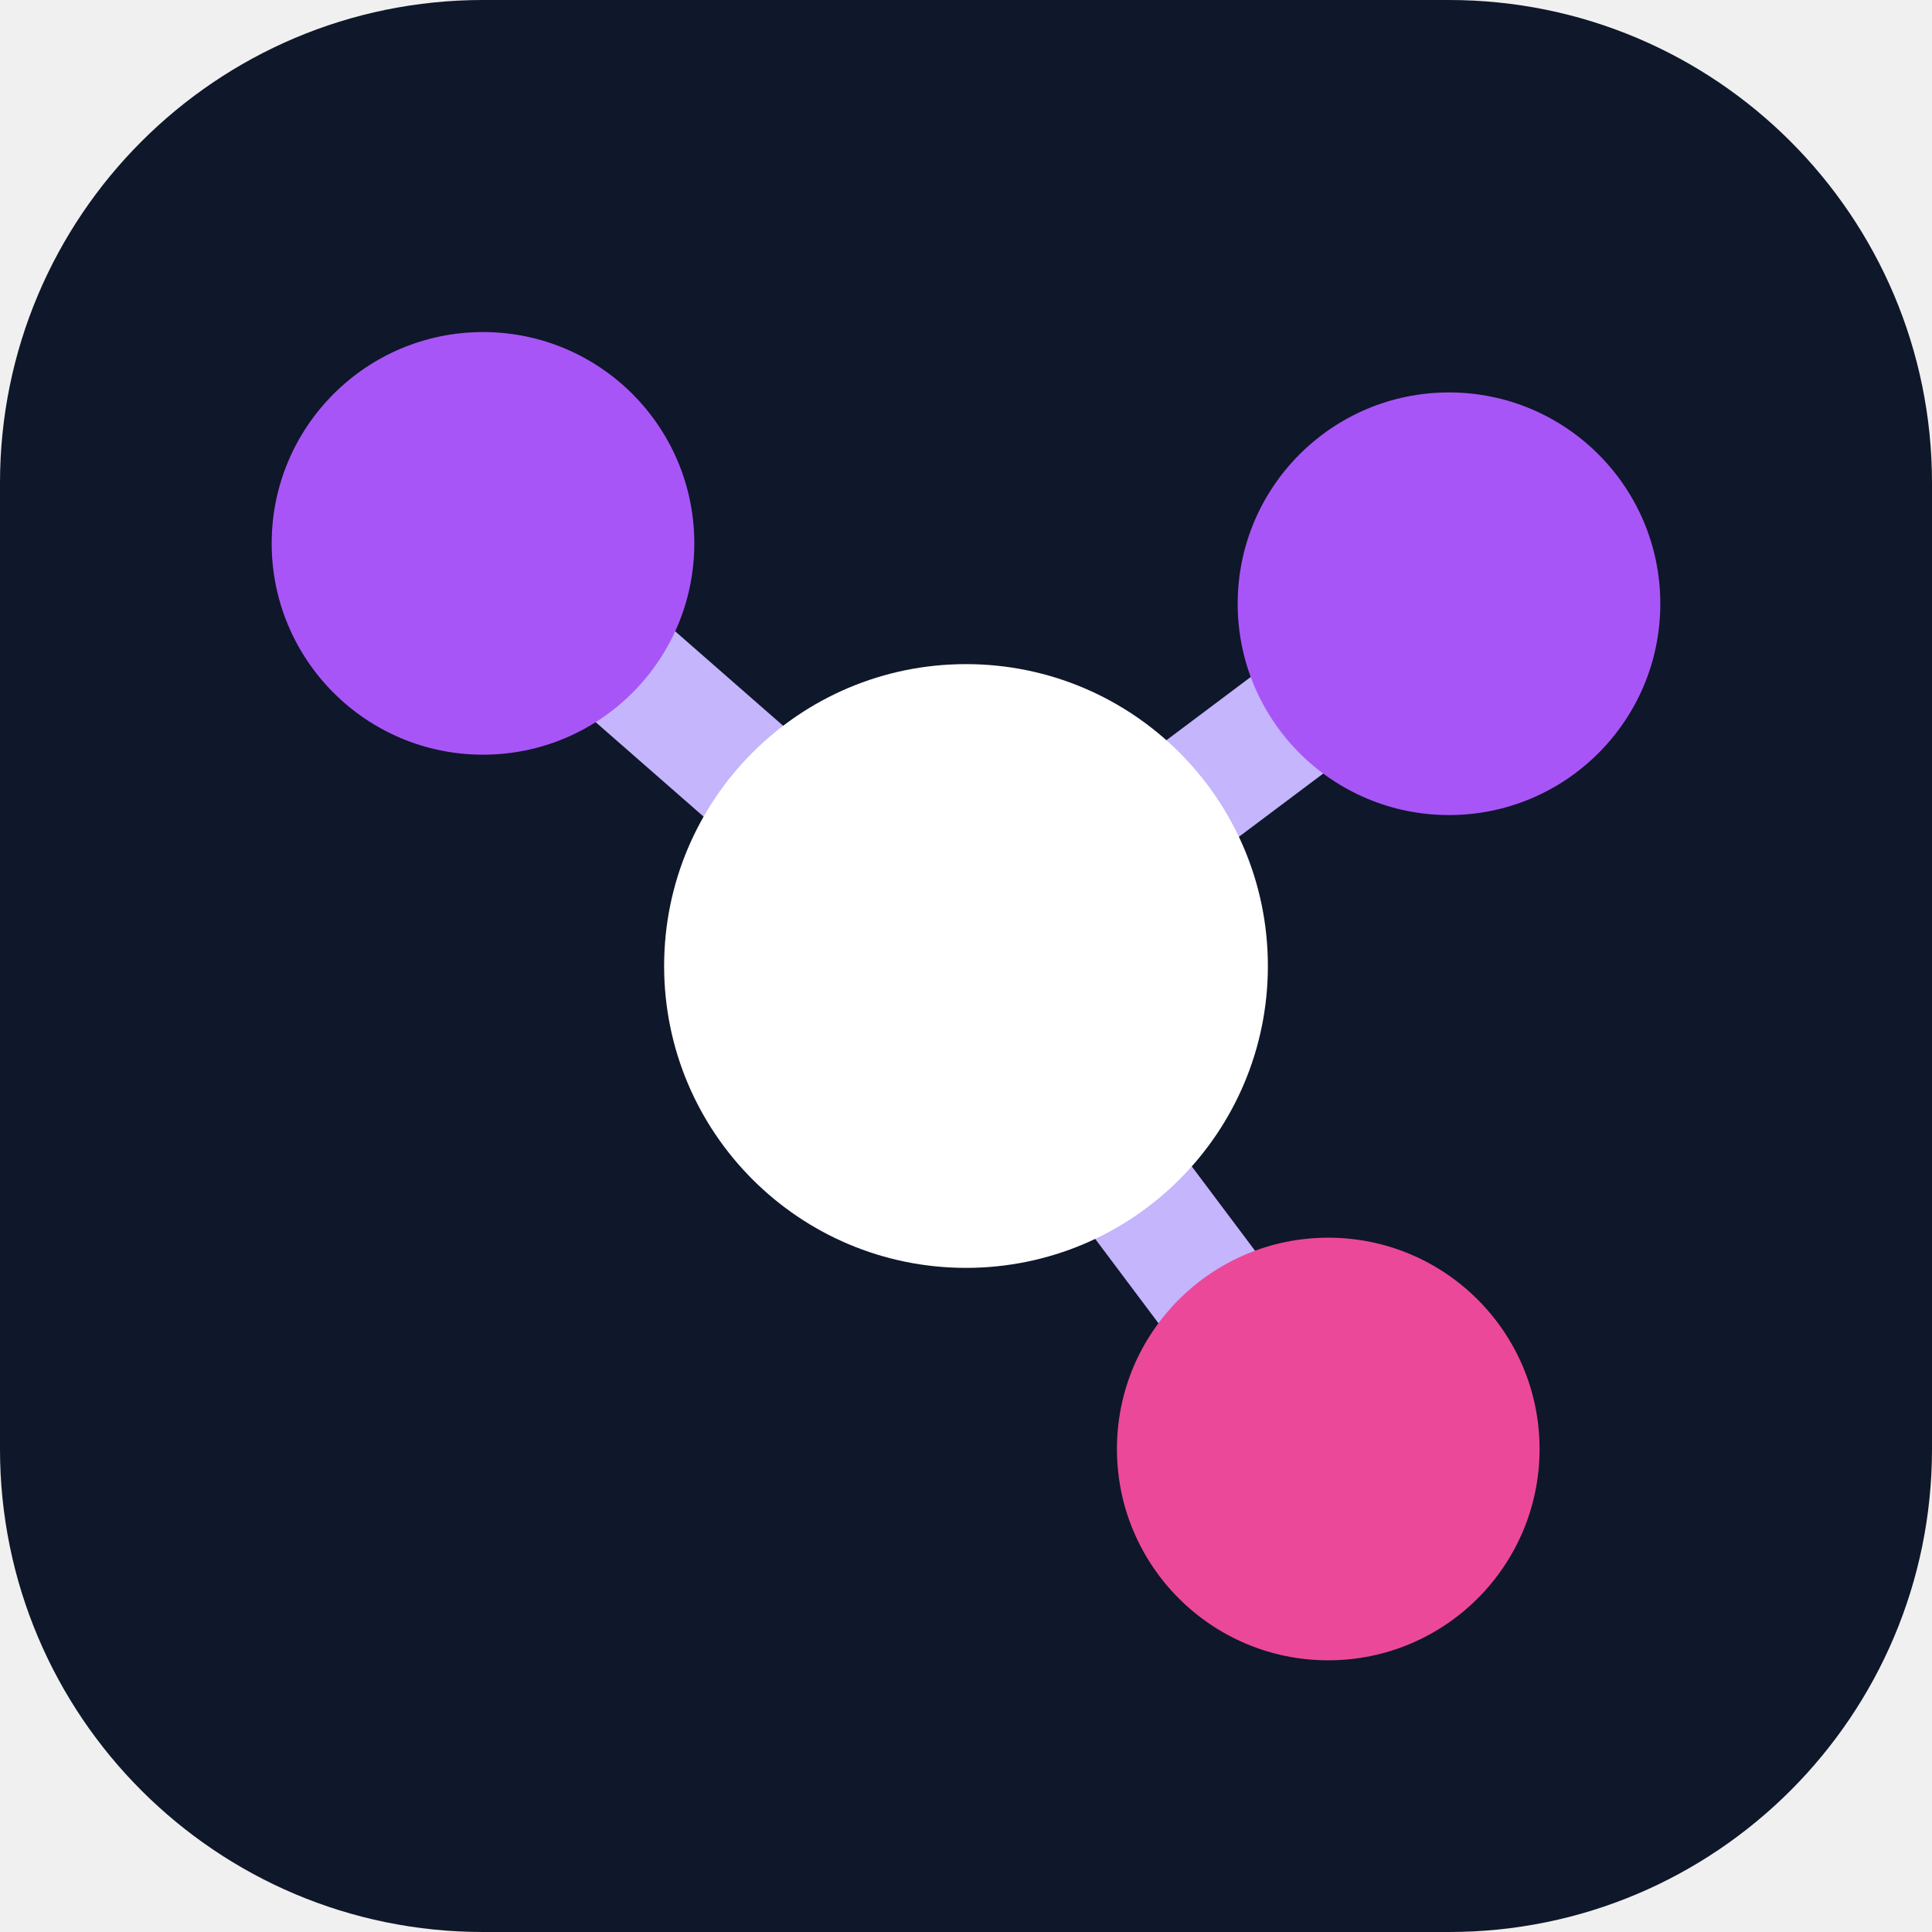
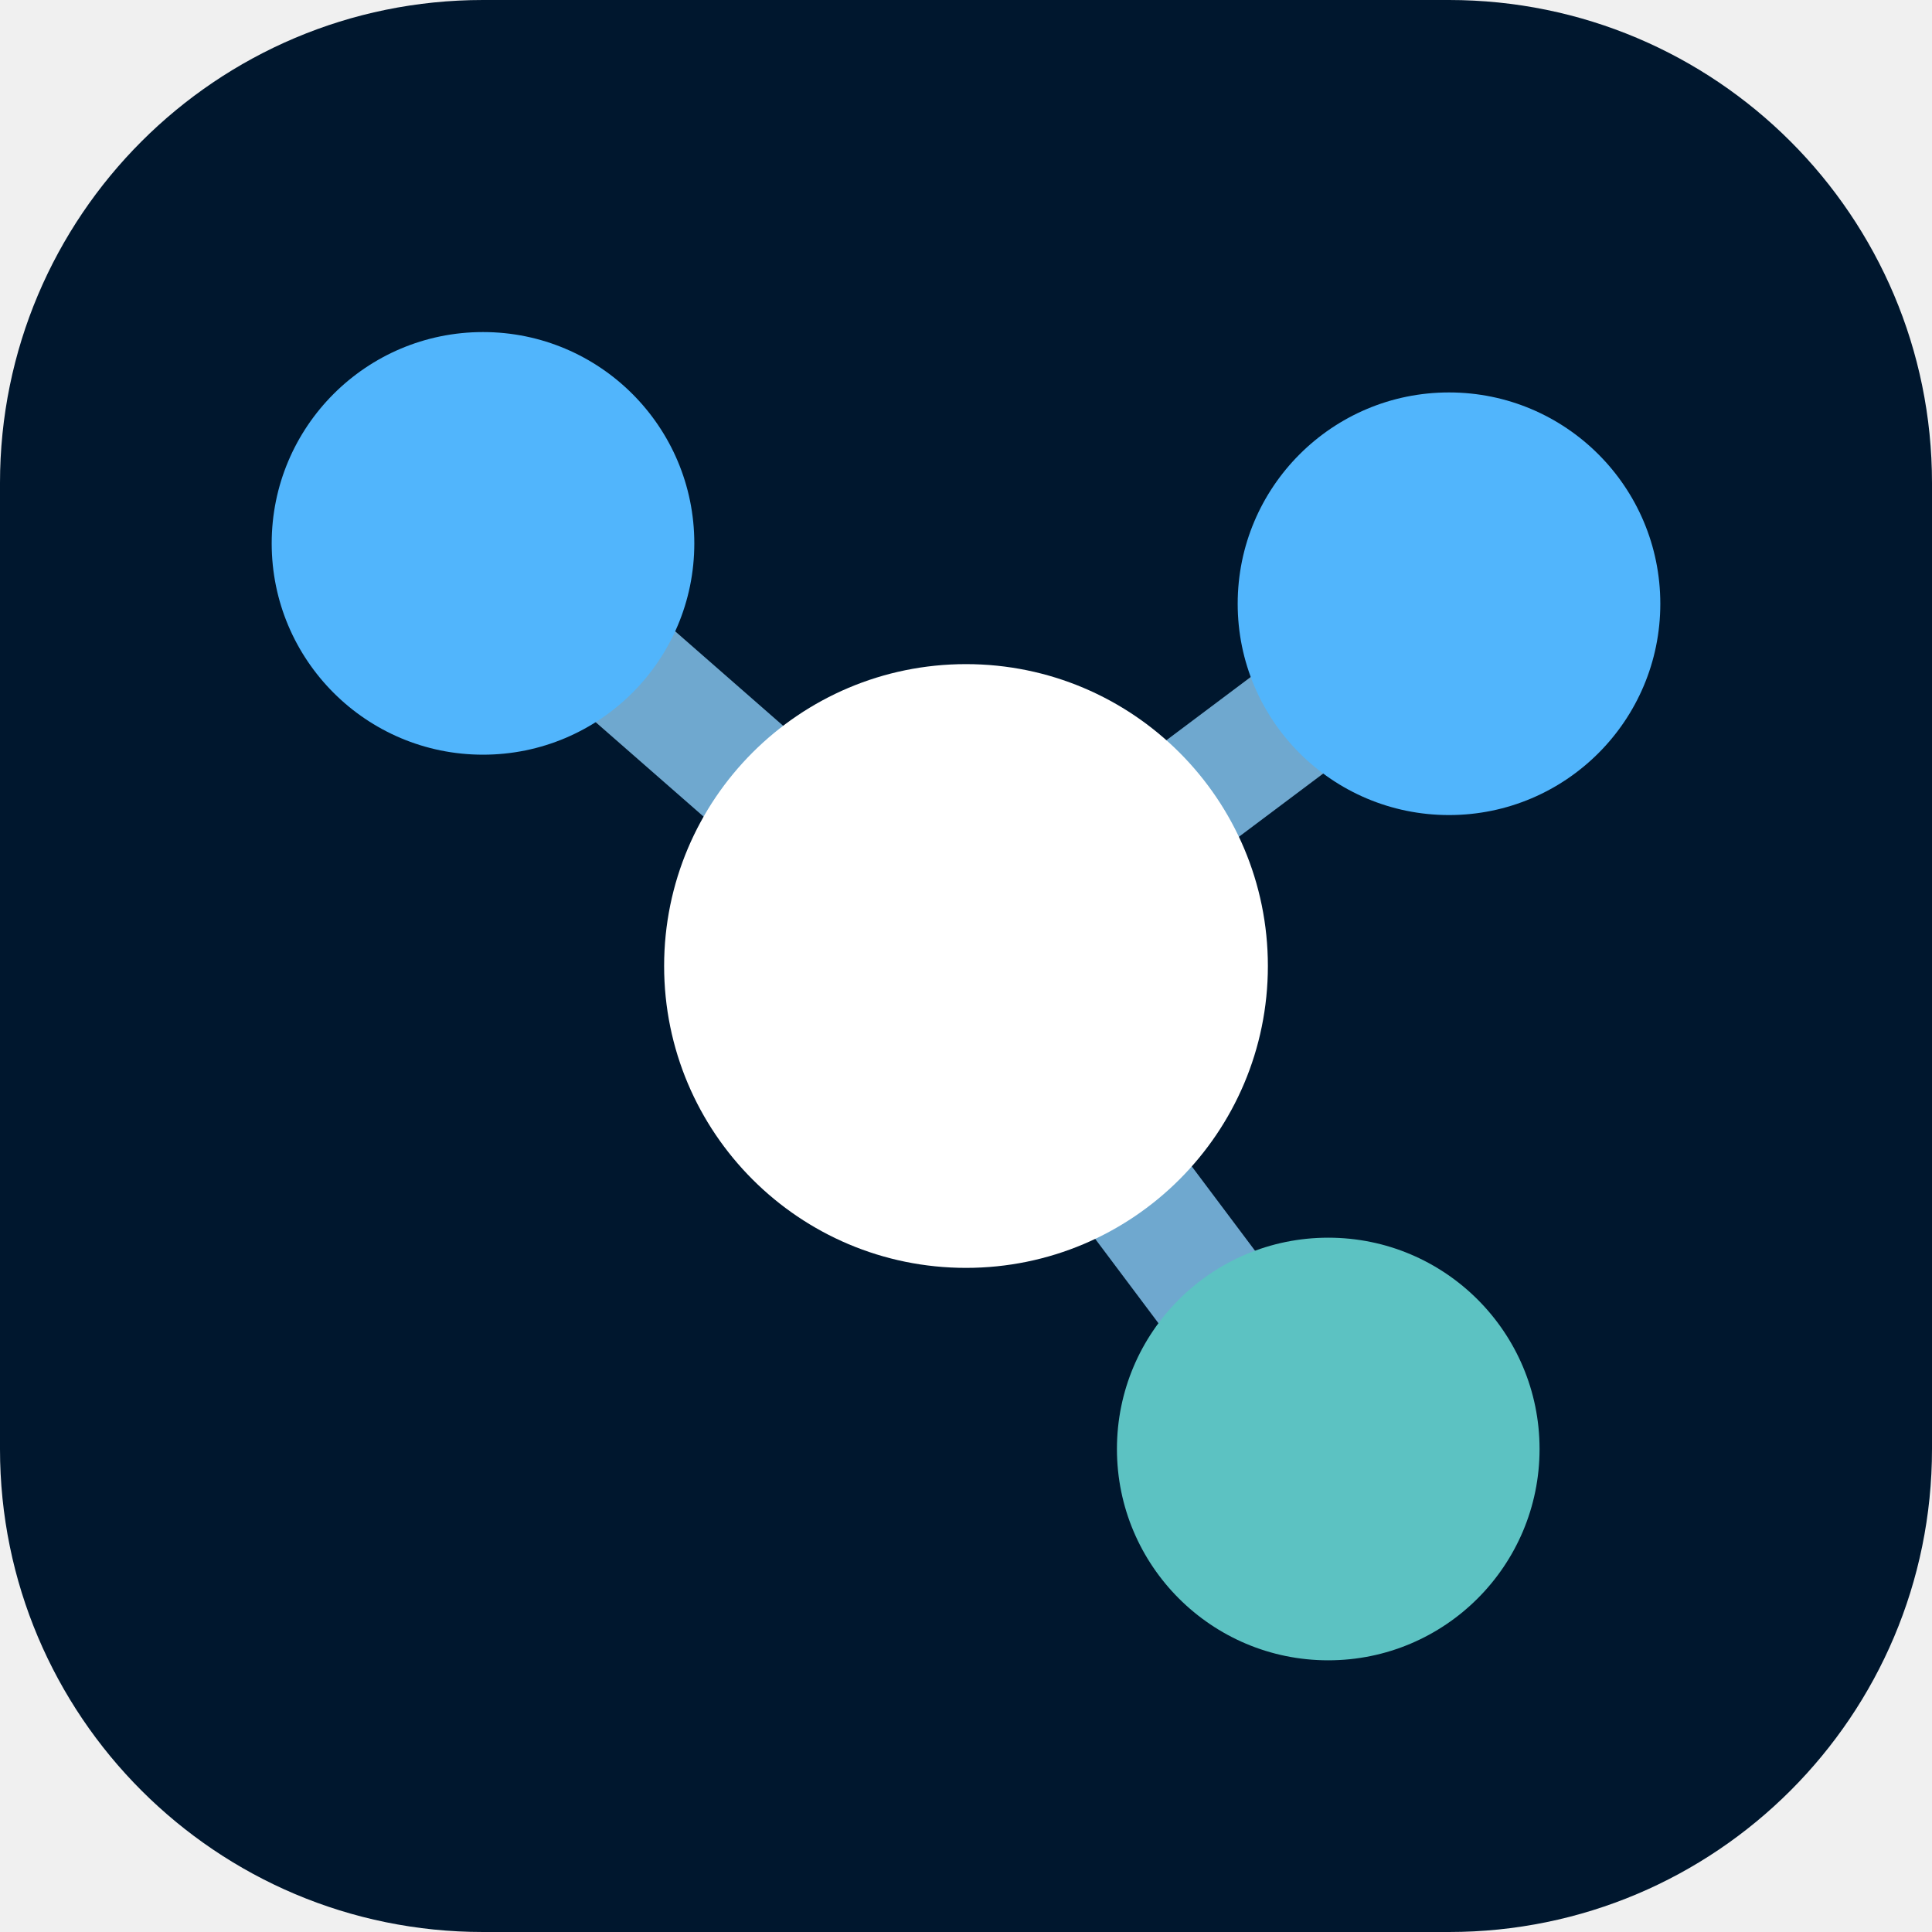
<svg xmlns="http://www.w3.org/2000/svg" viewBox="0 0 32 32">
-   <rect width="32" height="32" rx="8" fill="#0f172a" />
-   <g stroke="#c4b5fd" stroke-width="2">
+   <rect width="32" height="32" rx="8" fill="#00172E" />
+   <g stroke="#6FA8CF" stroke-width="2">
    <line x1="16" y1="16" x2="8" y2="9" />
    <line x1="16" y1="16" x2="24" y2="10" />
    <line x1="16" y1="16" x2="22" y2="24" />
  </g>
  <circle cx="16" cy="16" r="5" fill="#fff" />
-   <circle cx="8" cy="9" r="3.5" fill="#a855f7" />
-   <circle cx="24" cy="10" r="3.5" fill="#a855f7" />
-   <circle cx="22" cy="24" r="3.5" fill="#ec4899" />
+   <circle cx="8" cy="9" r="3.5" fill="#51B5FC" />
+   <circle cx="24" cy="10" r="3.5" fill="#51B5FC" />
+   <circle cx="22" cy="24" r="3.5" fill="#5CC2C2" />
</svg>
